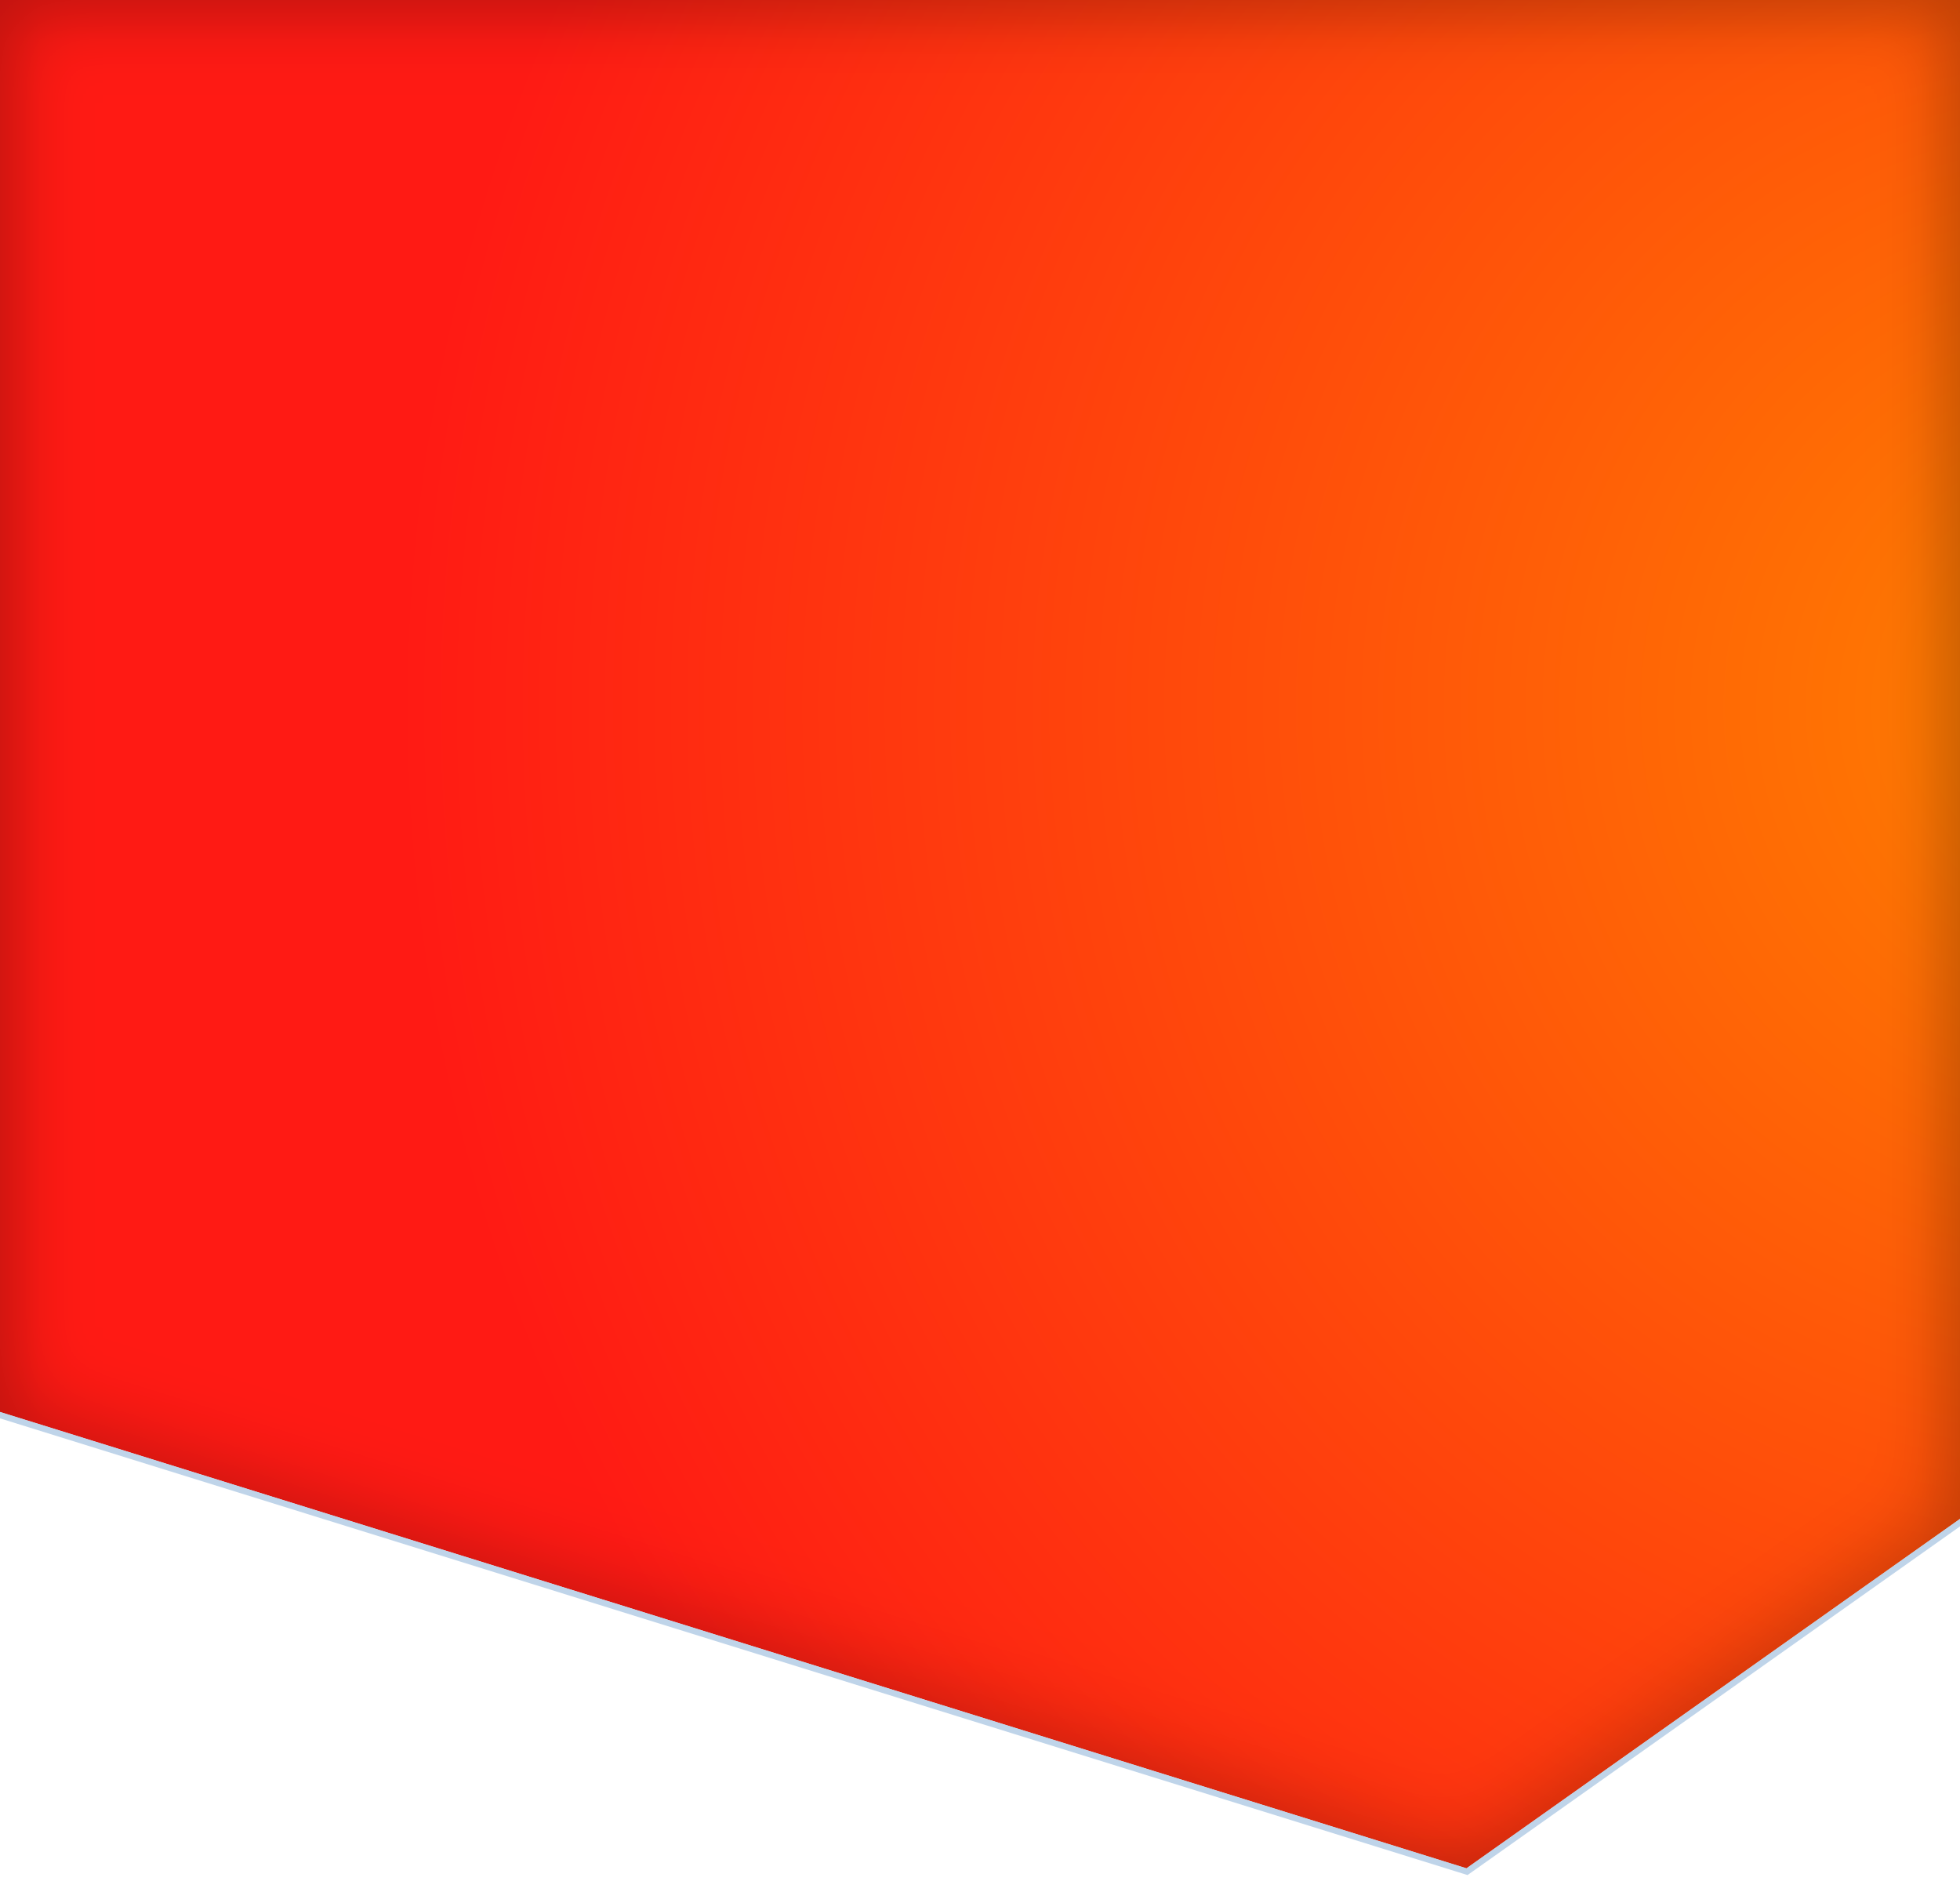
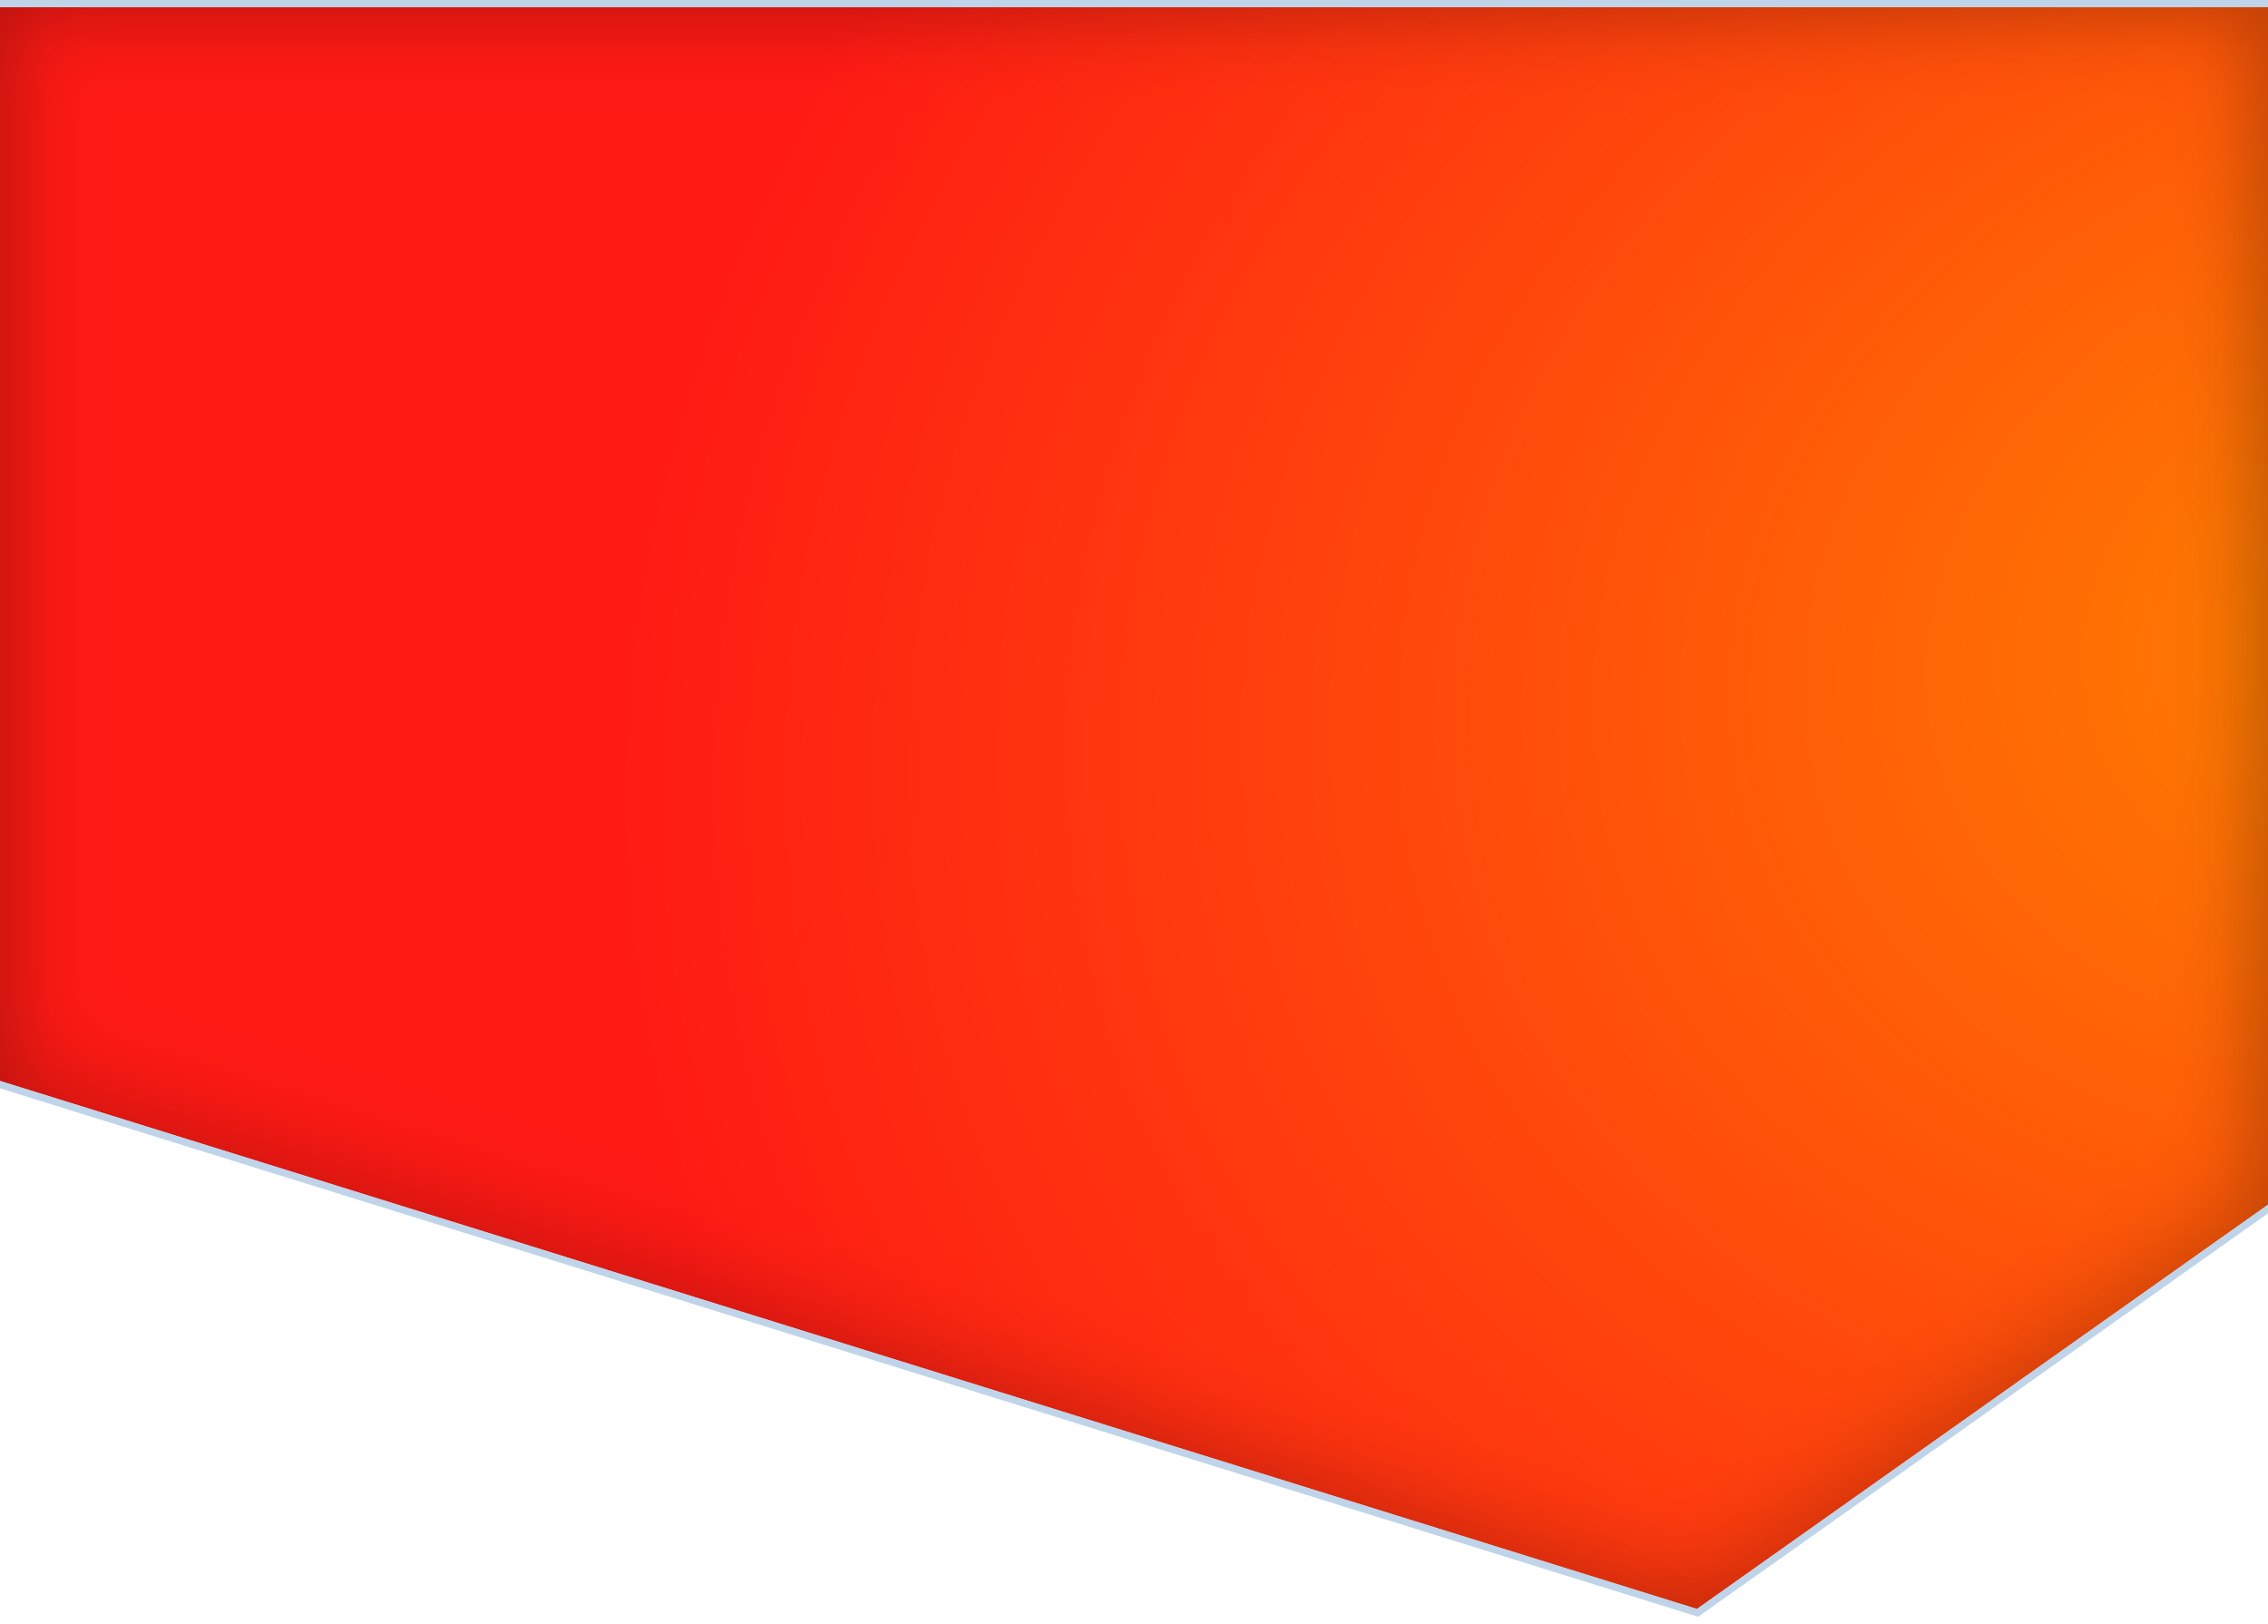
- <svg xmlns="http://www.w3.org/2000/svg" width="320" height="307" viewBox="0 0 320 307" fill="none">
+ <svg xmlns="http://www.w3.org/2000/svg" width="320" height="229" viewBox="0 0 320 229" fill="none">
  <g filter="url(#filter0_i)">
-     <path d="M0 230.5V-1h321v248.25L239.426 305 0 230.5z" fill="url(#paint0_diamond)" />
+     <path d="M0 152.5V1h321v168.25L239.426 227 0 152.5z" fill="url(#paint0_diamond)" />
  </g>
-   <path d="M0-1.5h-.5v232.368l.351.109 239.426 74.5.236.074.202-.143 81.574-57.75.211-.149V-1.5H0z" stroke="#BFD4E9" />
+   <path d="M0 .5h-.5v152.368l.351.109 239.426 74.5.236.074.202-.143 81.574-57.75.211-.149V.5H0z" stroke="#BFD4E9" />
  <defs>
-     <radialGradient id="paint0_diamond" cx="0" cy="0" r="1" gradientUnits="userSpaceOnUse" gradientTransform="rotate(152.992 155.691 98.206) scale(405.188 404.398)">
+     <radialGradient id="paint0_diamond" cx="0" cy="0" r="1" gradientUnits="userSpaceOnUse" gradientTransform="matrix(-361.0008 135.8927 -110.5296 -293.6235 339 86.673)">
      <stop stop-color="#FF8200" />
      <stop offset=".67" stop-color="#FF1A14" />
    </radialGradient>
-     <filter id="filter0_i" x="-1" y="-3" width="323" height="309.102" filterUnits="userSpaceOnUse" color-interpolation-filters="sRGB">
+     <filter id="filter0_i" x="-1" y="-1" width="323" height="229.102" filterUnits="userSpaceOnUse" color-interpolation-filters="sRGB">
      <feFlood flood-opacity="0" result="BackgroundImageFix" />
      <feBlend in="SourceGraphic" in2="BackgroundImageFix" result="shape" />
      <feColorMatrix in="SourceAlpha" values="0 0 0 0 0 0 0 0 0 0 0 0 0 0 0 0 0 0 127 0" result="hardAlpha" />
      <feOffset dy="-1" />
      <feGaussianBlur stdDeviation="7" />
      <feComposite in2="hardAlpha" operator="arithmetic" k2="-1" k3="1" />
      <feColorMatrix values="0 0 0 0 0 0 0 0 0 0 0 0 0 0 0 0 0 0 0.25 0" />
      <feBlend in2="shape" result="effect1_innerShadow" />
    </filter>
  </defs>
</svg>
